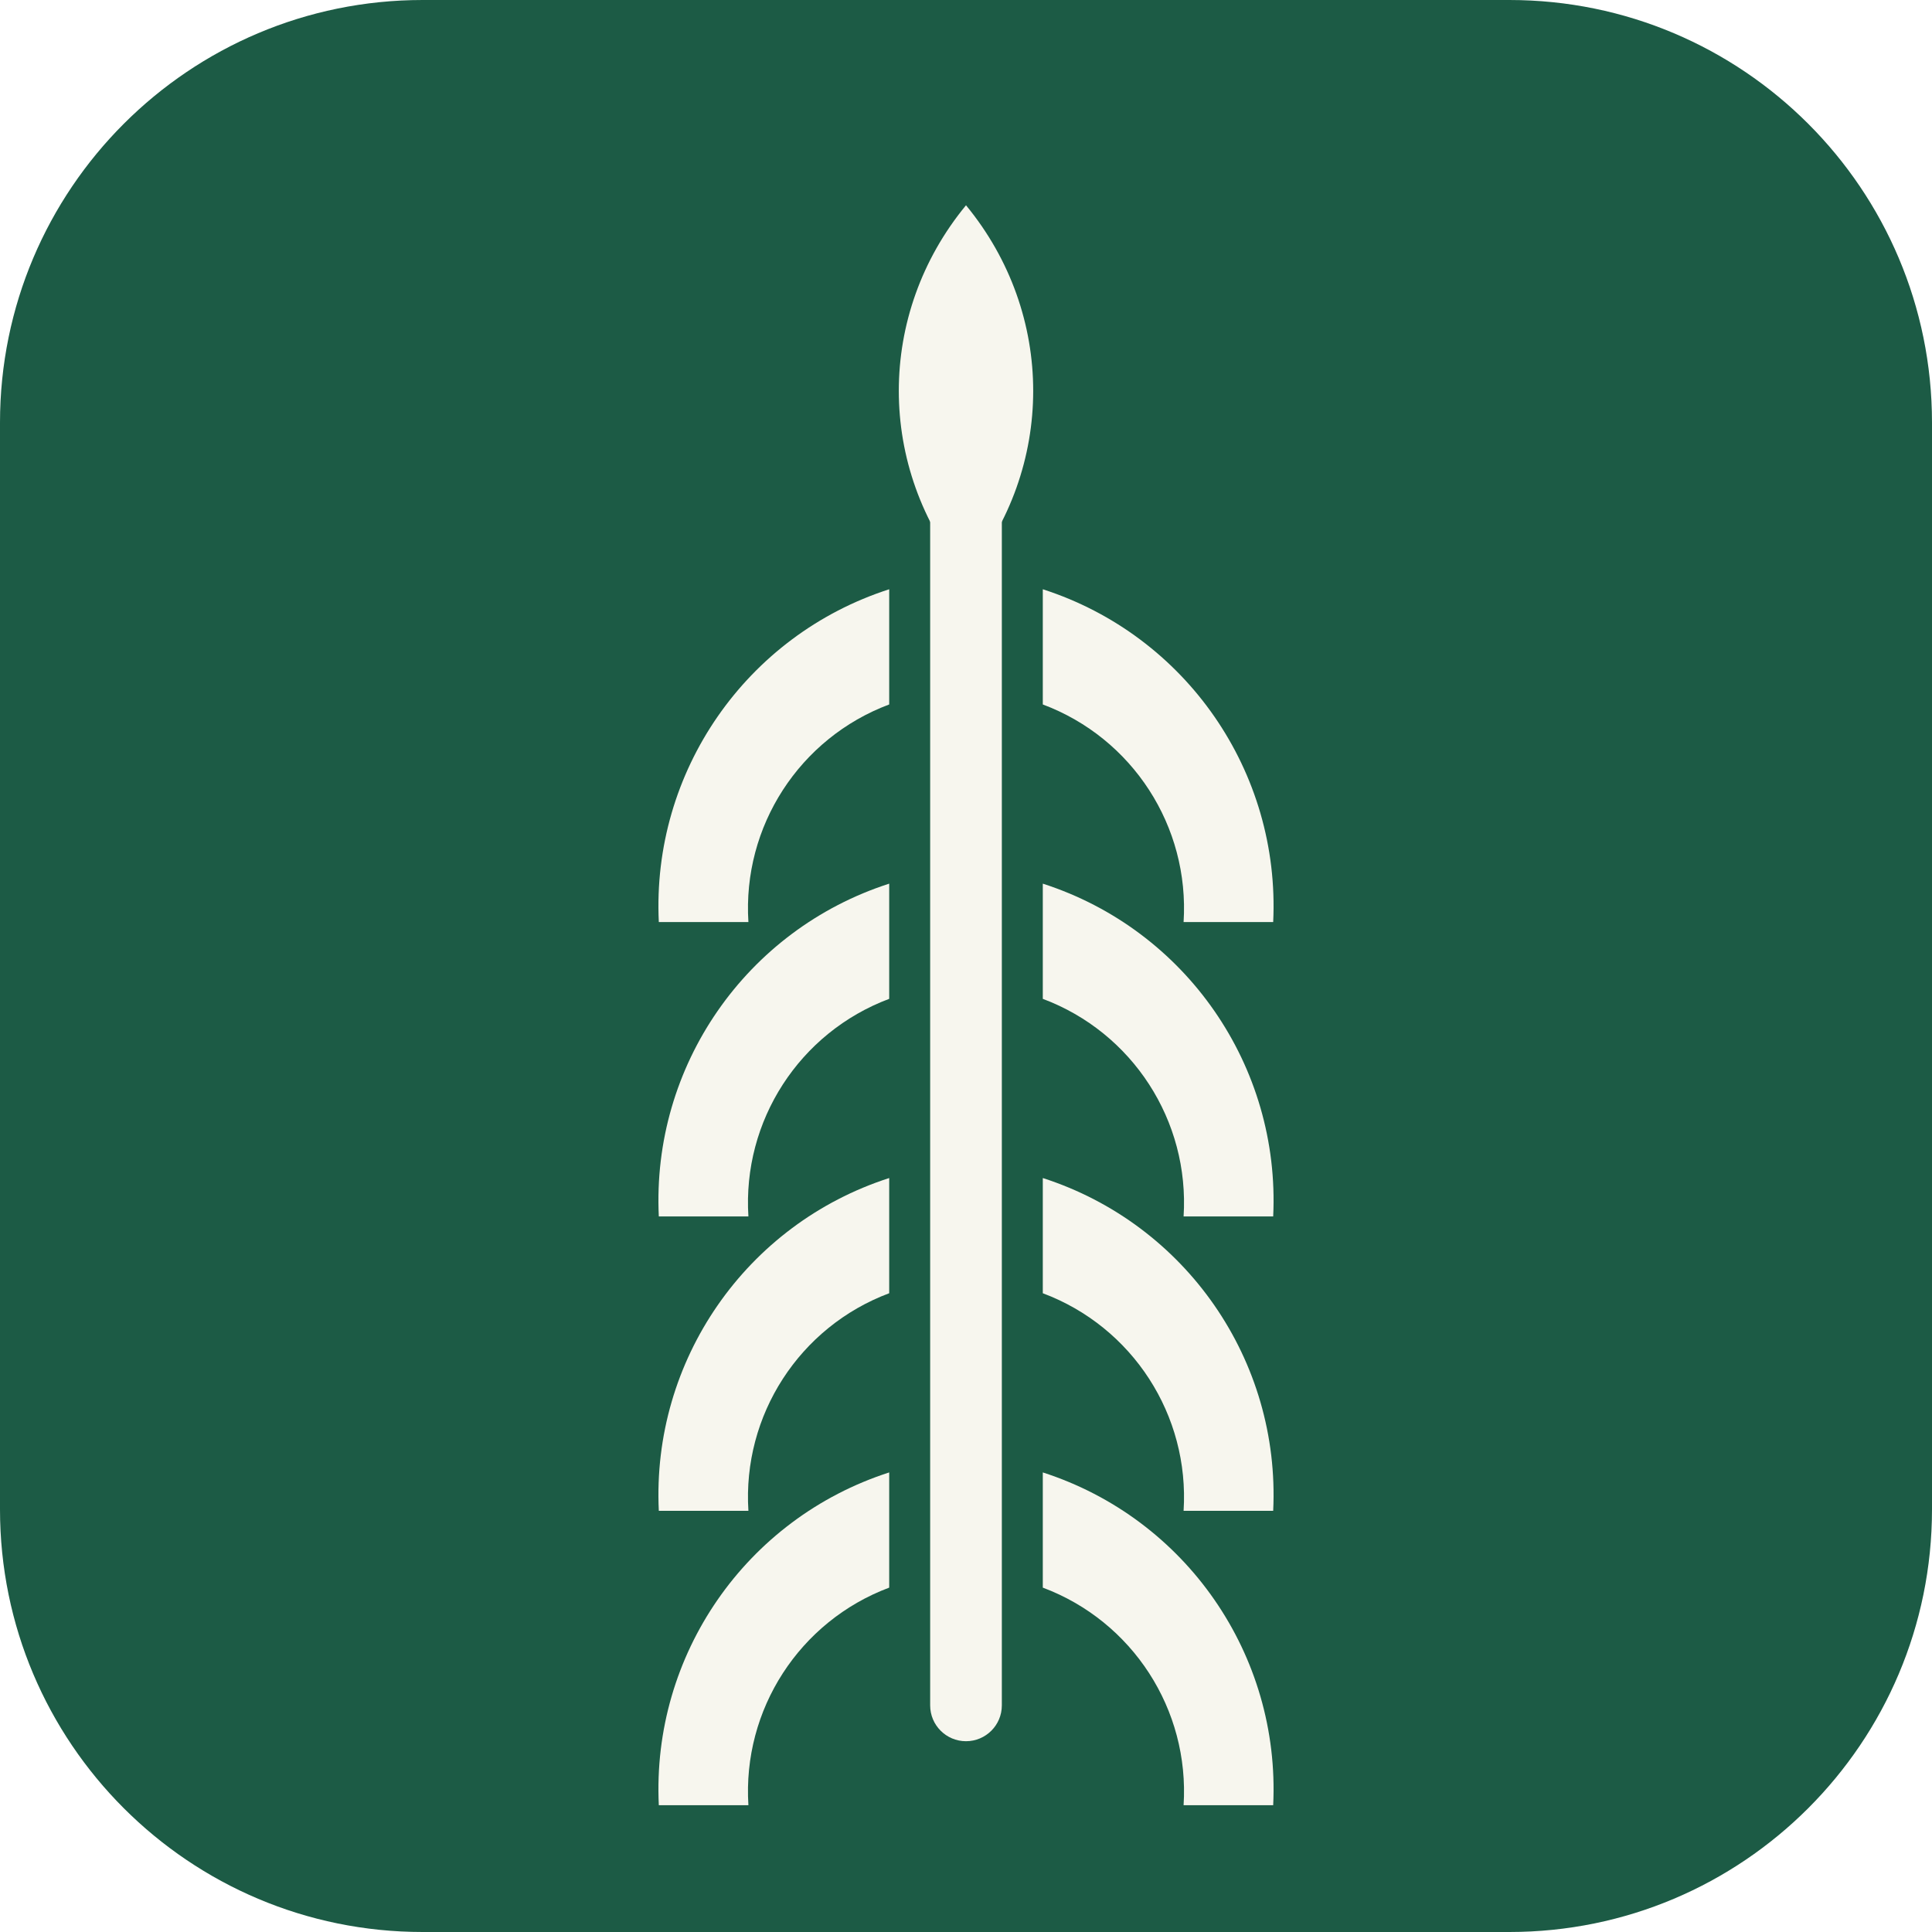
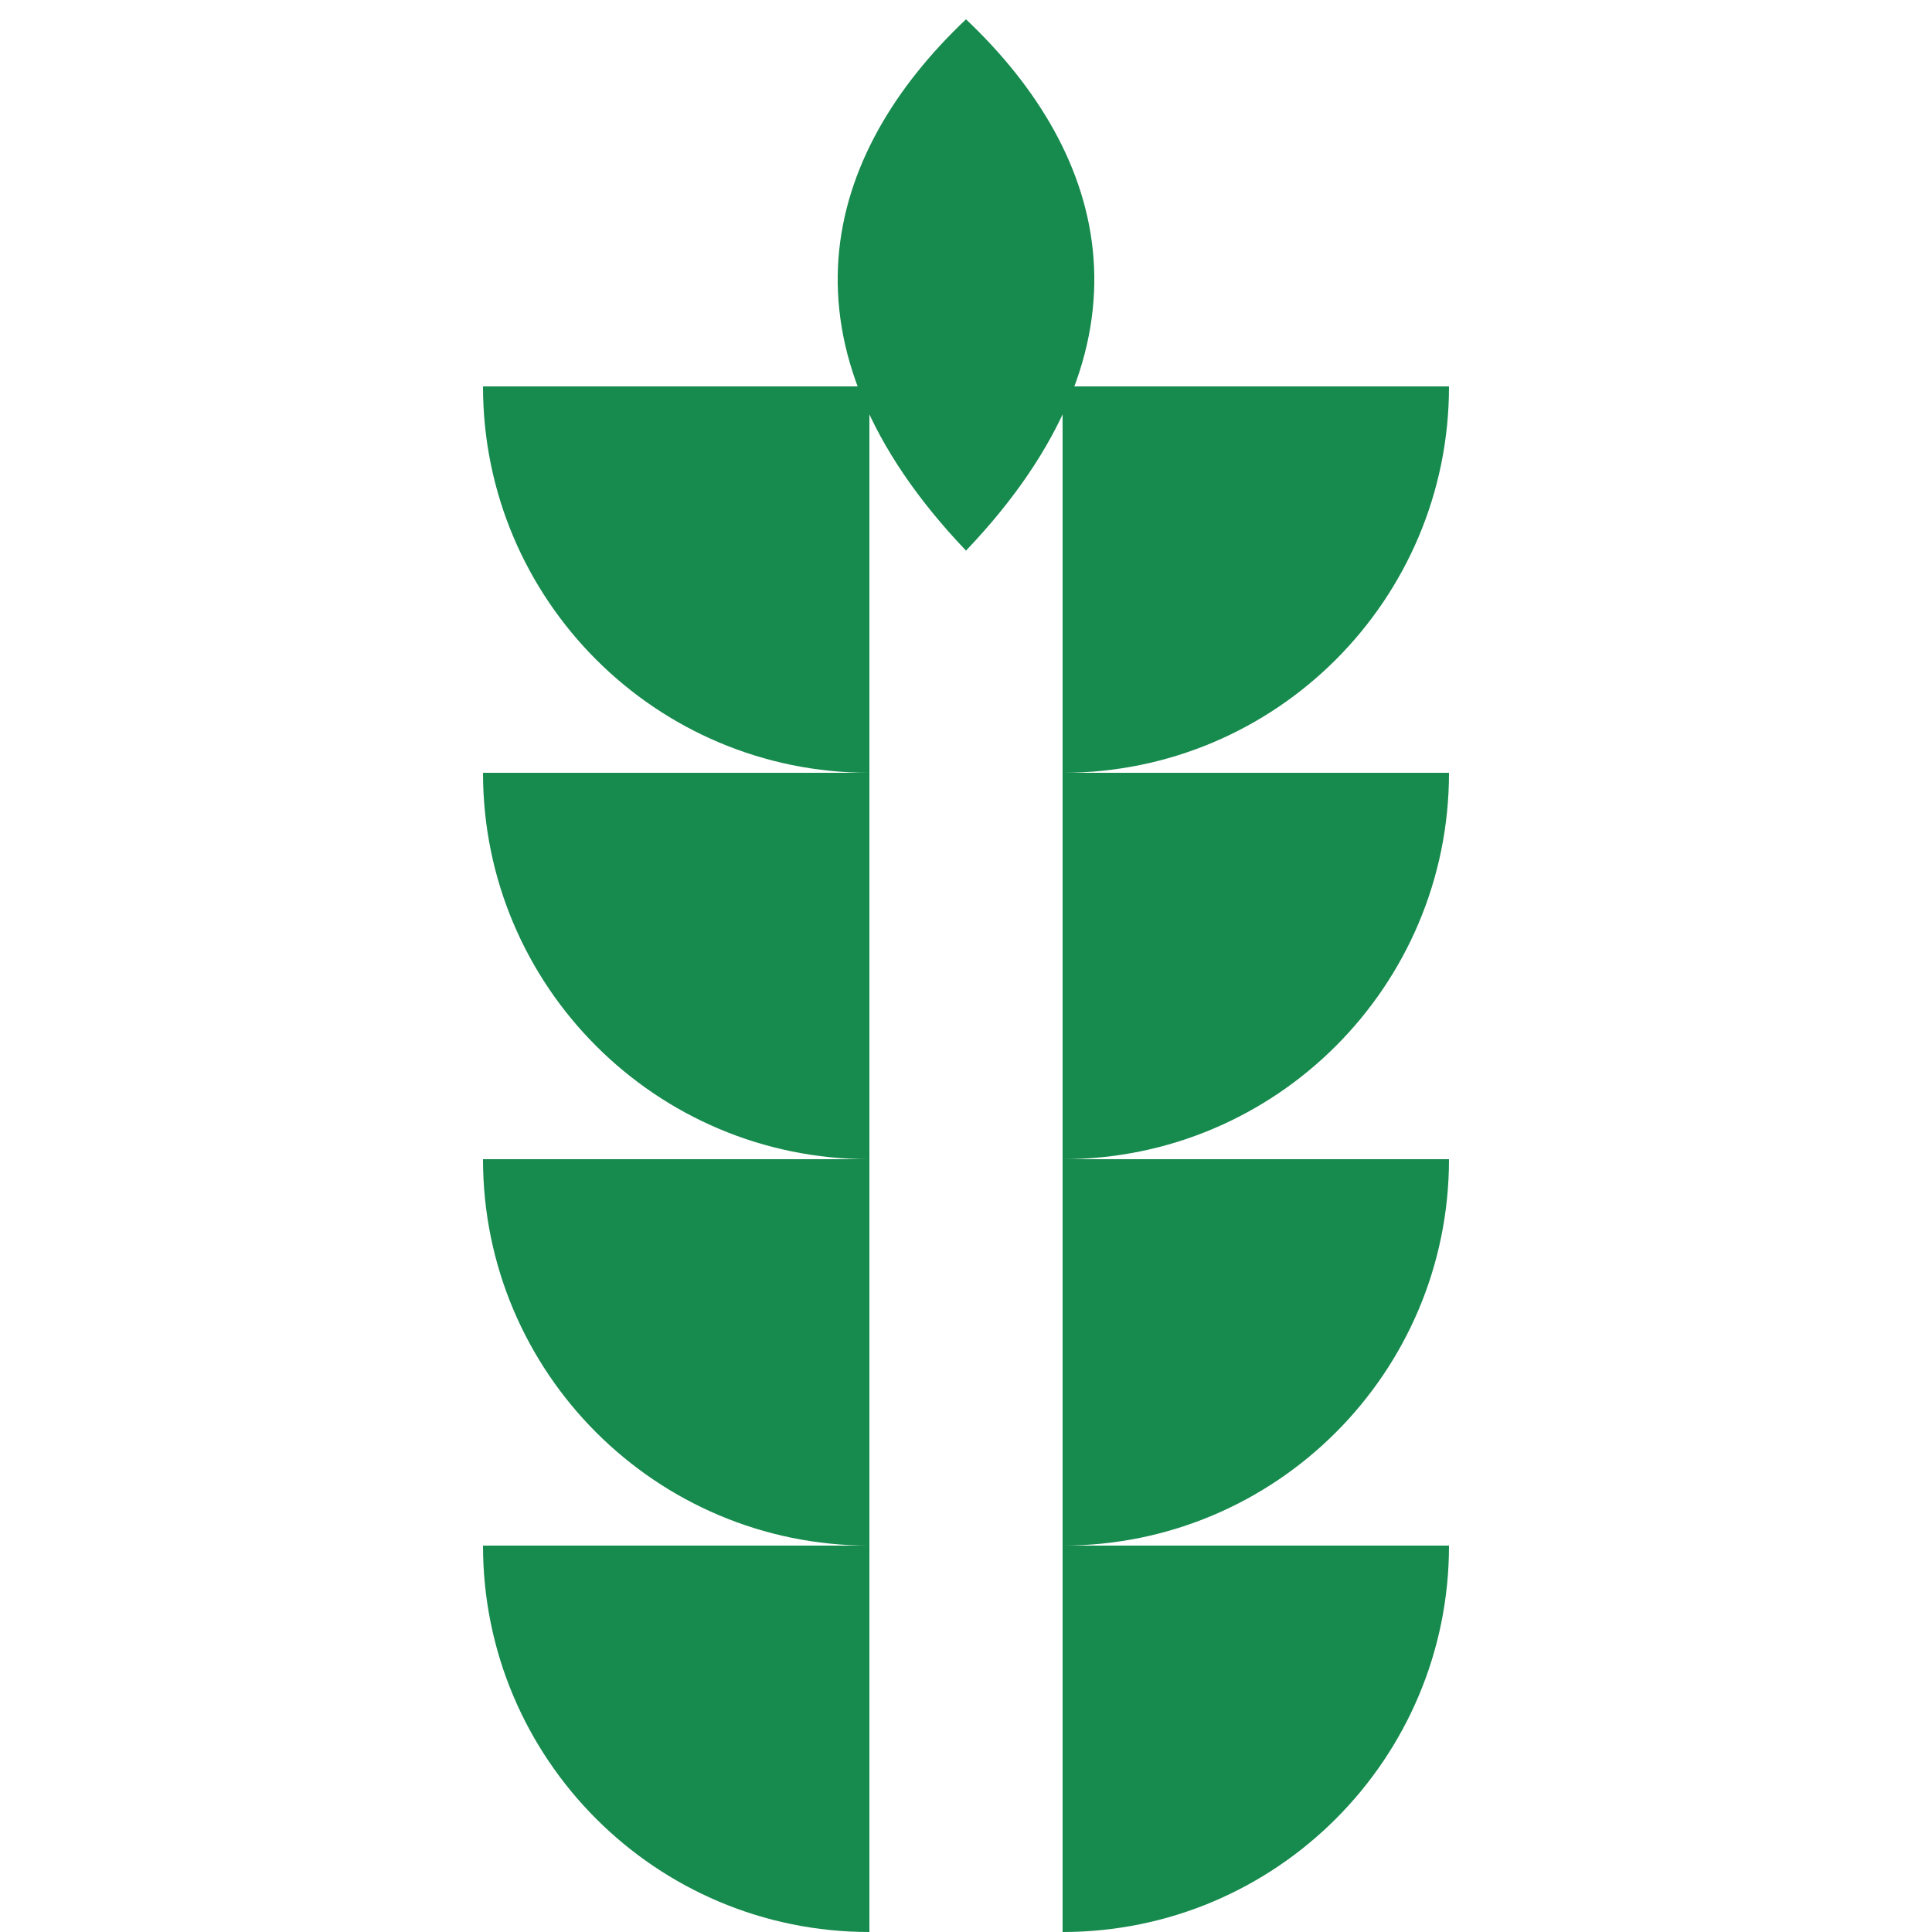
- <svg xmlns="http://www.w3.org/2000/svg" viewBox="0 0 32 32">
-   <rect width="32" height="32" rx="7" fill="#1C5B45" />
-   <g fill="#F7F6EE" transform="translate(16 3.4) scale(0.212) translate(-50 0)">
-     <rect x="47.2" y="18" width="5.6" height="102" rx="2.8" />
-     <path d="M50 0c7 8.5 7 20.5 0 29-7-8.5-7-20.5 0-29Z" />
-     <path fill-rule="evenodd" d="M44 56 L26 56 A26 26 0 0 1 44 30 Z M44 39 A17 17 0 0 0 33 56 L44 56 Z" />
-     <path fill-rule="evenodd" d="M56 56 L74 56 A26 26 0 0 0 56 30 Z M56 39 A17 17 0 0 1 67 56 L56 56 Z" />
-     <path fill-rule="evenodd" d="M44 79 L26 79 A26 26 0 0 1 44 53 Z M44 62 A17 17 0 0 0 33 79 L44 79 Z" />
-     <path fill-rule="evenodd" d="M56 79 L74 79 A26 26 0 0 0 56 53 Z M56 62 A17 17 0 0 1 67 79 L56 79 Z" />
-     <path fill-rule="evenodd" d="M44 102 L26 102 A26 26 0 0 1 44 76 Z M44 85 A17 17 0 0 0 33 102 L44 102 Z" />
-     <path fill-rule="evenodd" d="M56 102 L74 102 A26 26 0 0 0 56 76 Z M56 85 A17 17 0 0 1 67 102 L56 102 Z" />
-     <path fill-rule="evenodd" d="M44 125 L26 125 A26 26 0 0 1 44 99 Z M44 108 A17 17 0 0 0 33 125 L44 125 Z" />
-     <path fill-rule="evenodd" d="M56 125 L74 125 A26 26 0 0 0 56 99 Z M56 108 A17 17 0 0 1 67 125 L56 125 Z" />
+ <svg xmlns="http://www.w3.org/2000/svg" viewBox="0 0 100 100">
+   <g fill="#178A4E">
+     <path d="M50 1c7.4 7 10.2 16.8 0 27.5C39.8 17.8 42.6 8 50 1Z" />
+     <path d="M55 20h20a20 20 0 0 1-20 20Z" />
+     <path d="M45 20H25a20 20 0 0 0 20 20Z" />
+     <path d="M55 40h20a20 20 0 0 1-20 20Z" />
+     <path d="M45 40H25a20 20 0 0 0 20 20Z" />
+     <path d="M55 60h20a20 20 0 0 1-20 20Z" />
+     <path d="M45 60H25a20 20 0 0 0 20 20Z" />
+     <path d="M55 80h20a20 20 0 0 1-20 20Z" />
+     <path d="M45 80H25a20 20 0 0 0 20 20Z" />
  </g>
</svg>
